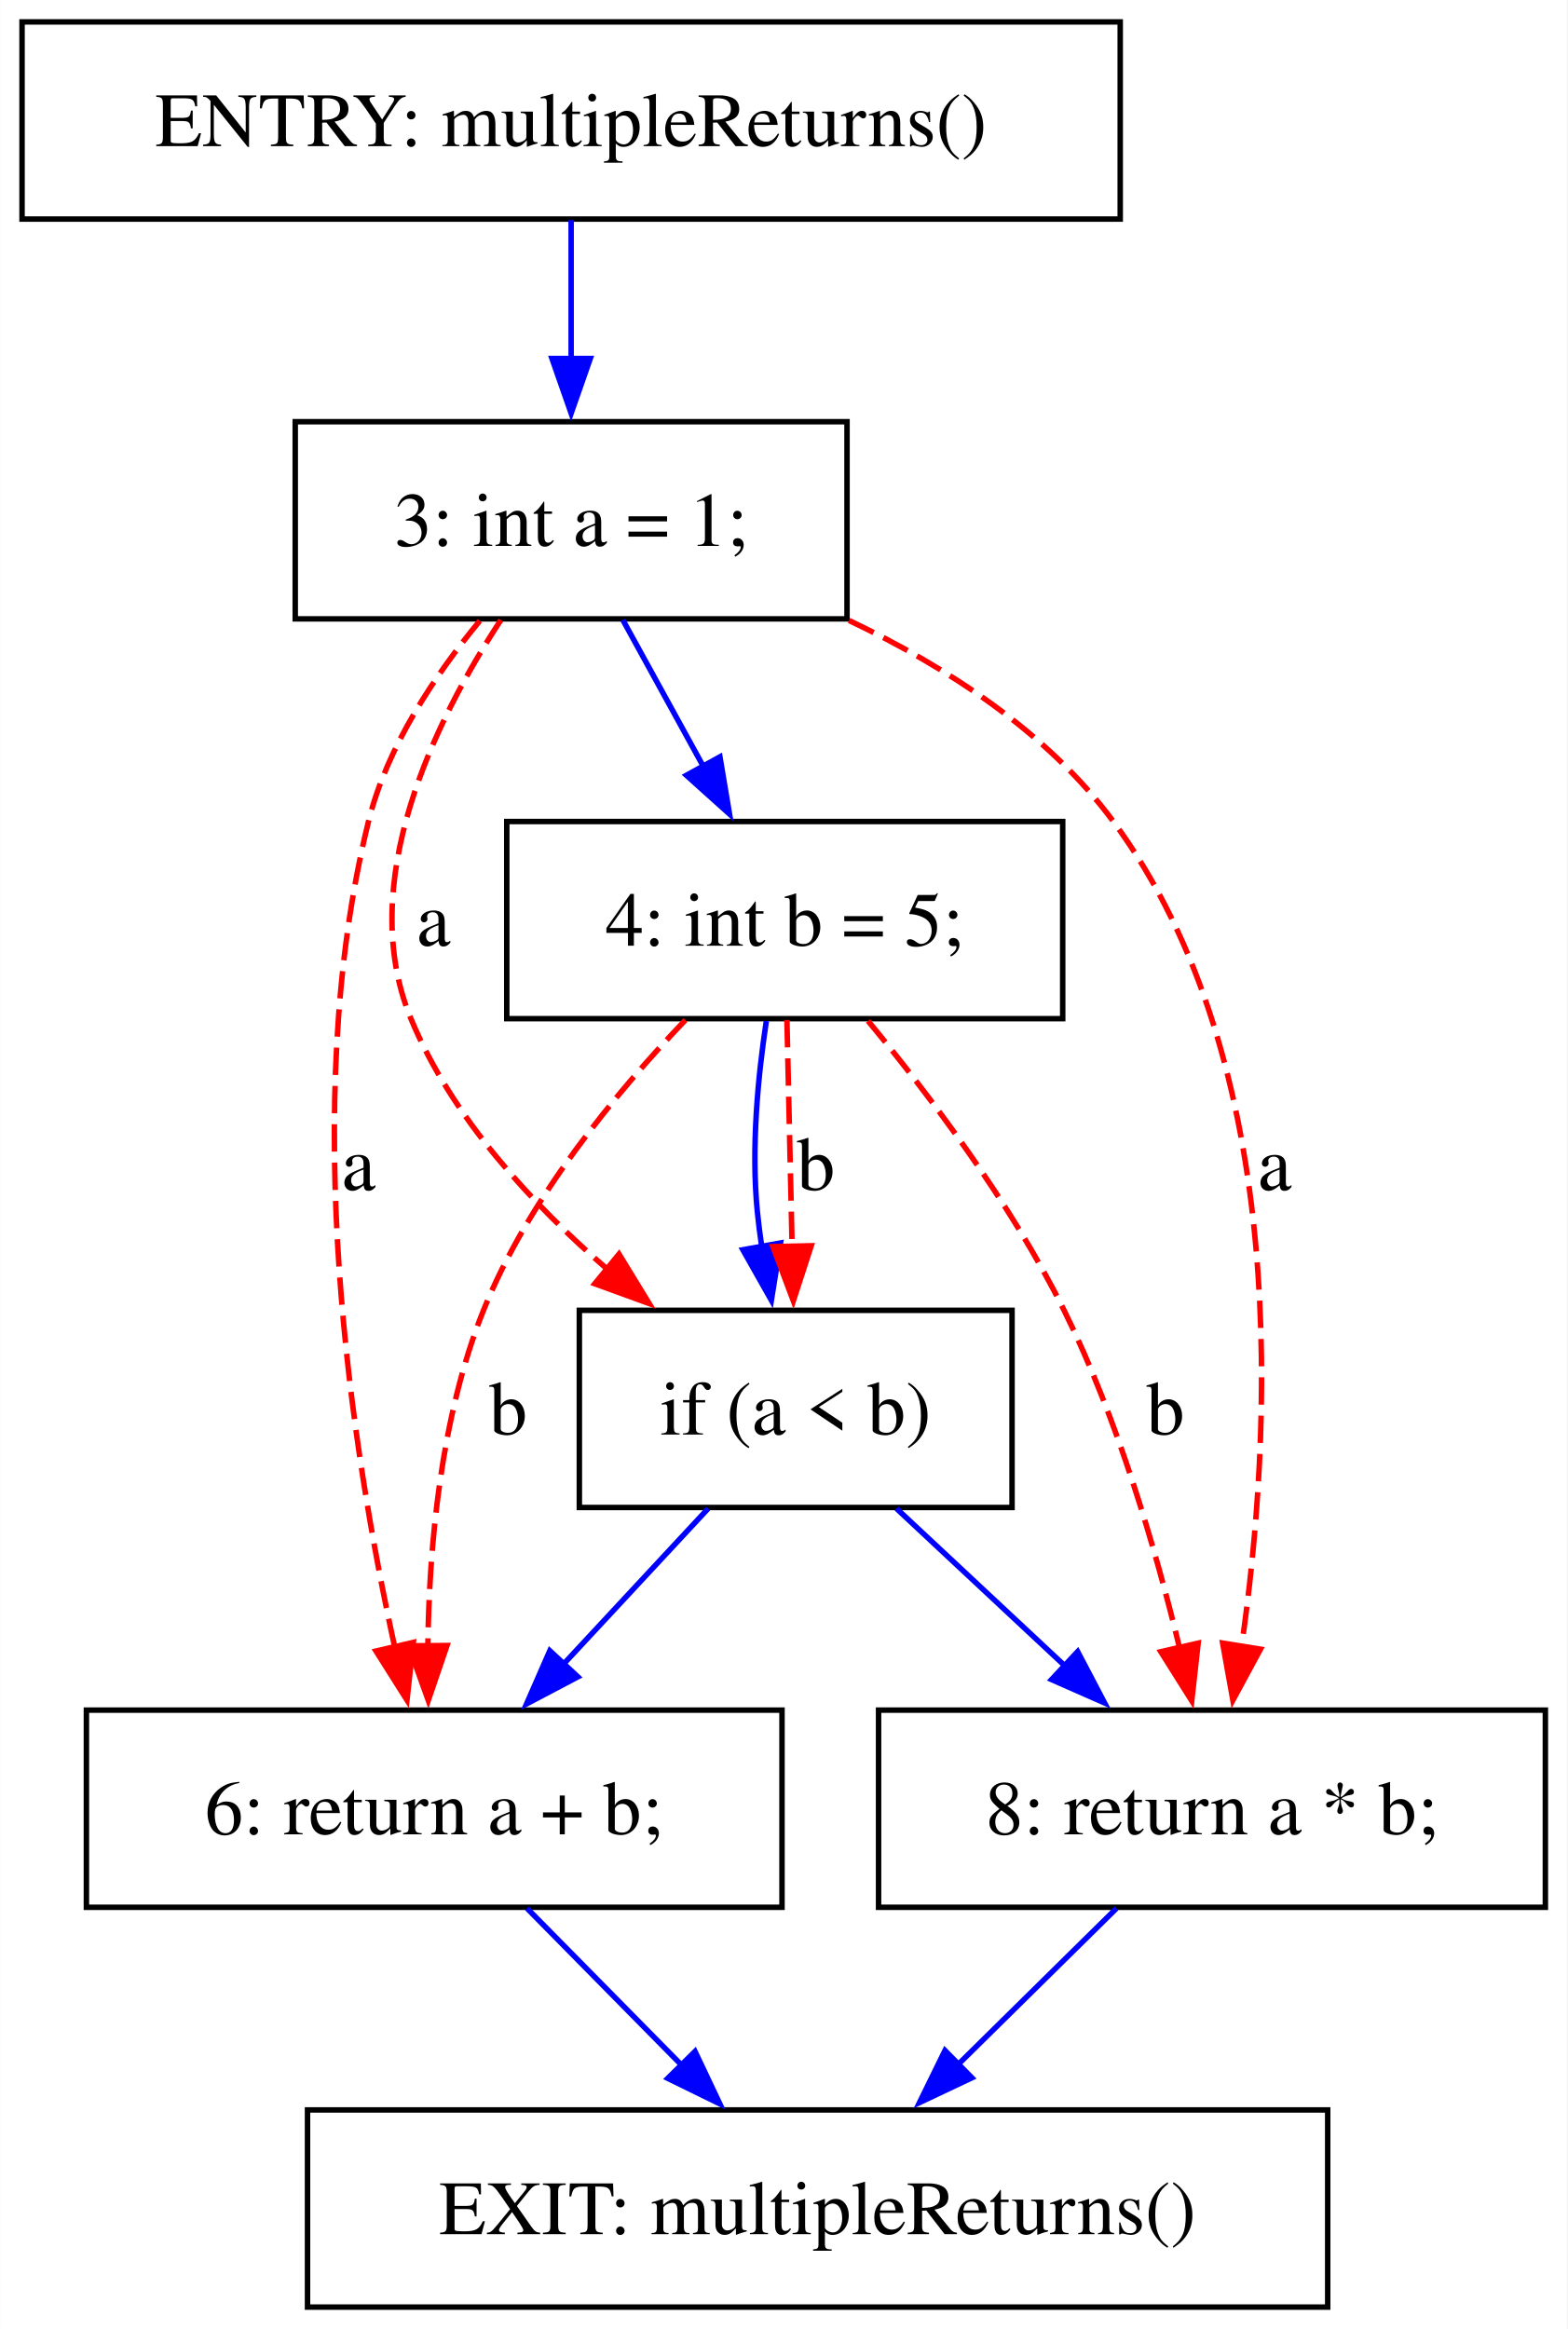
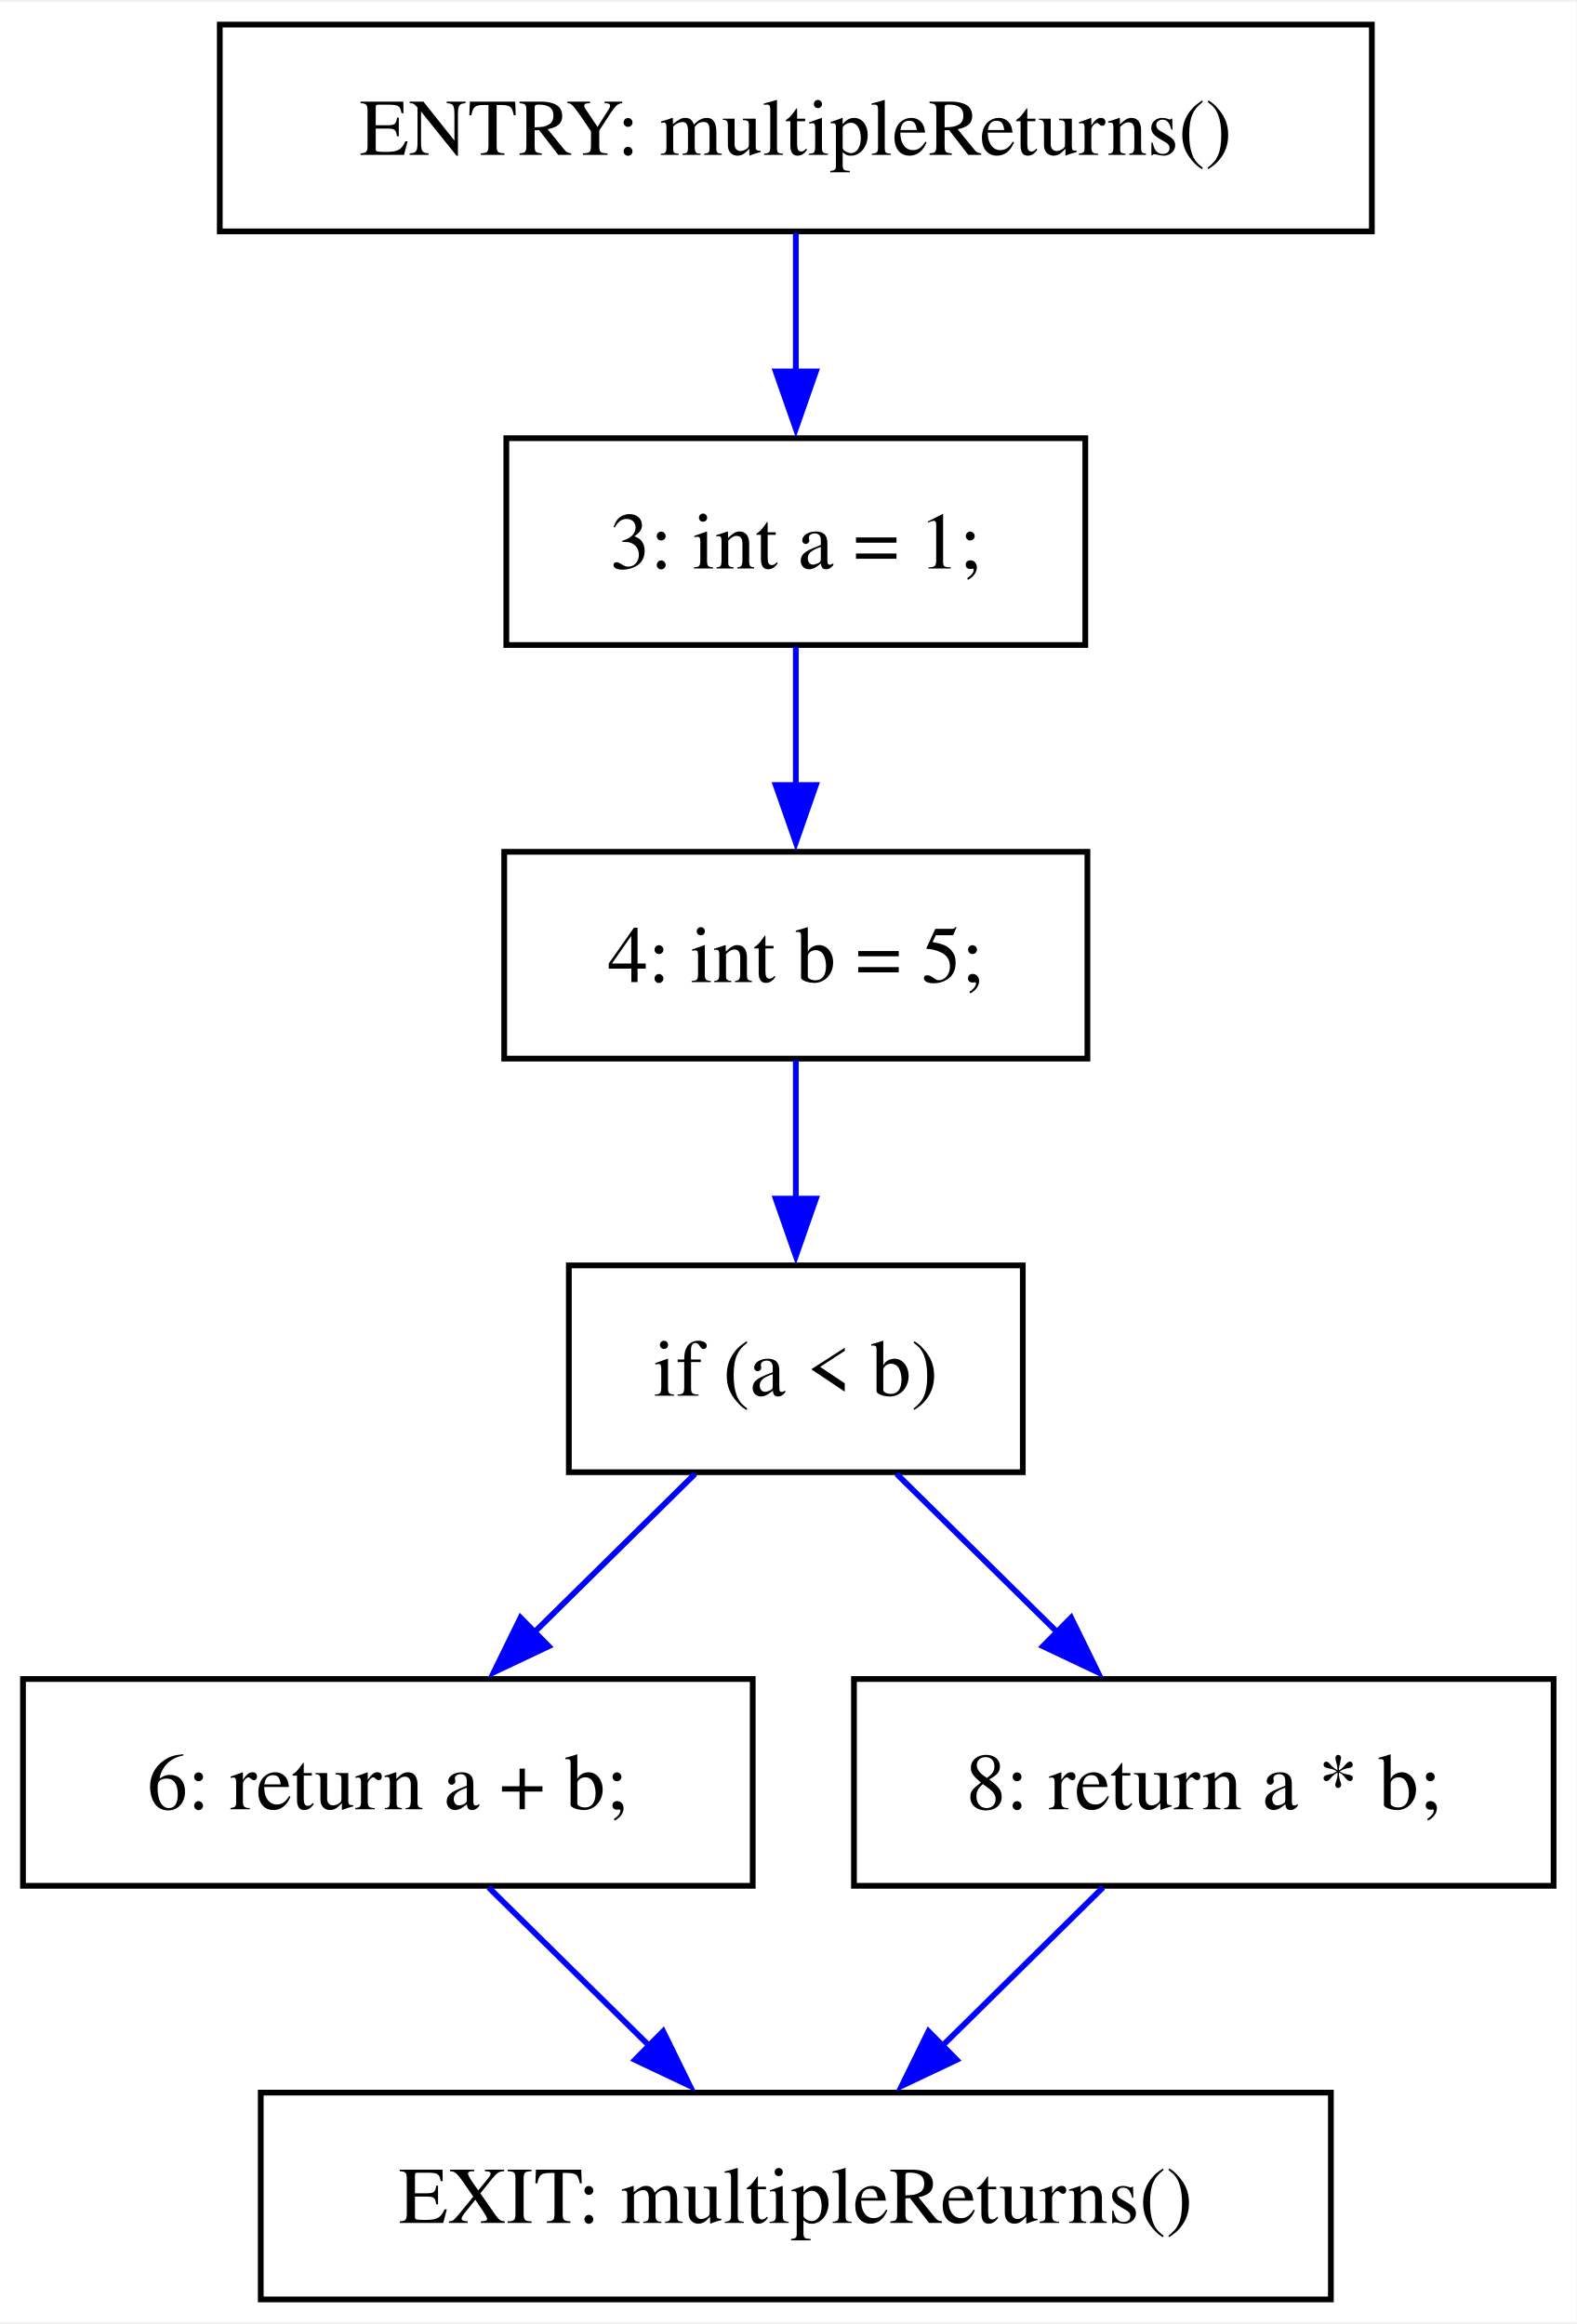
- <svg xmlns="http://www.w3.org/2000/svg" width="286pt" height="425pt" viewBox="0.00 0.00 286.12 425.25">
-   <g id="graph0" class="graph" transform="scale(1 1) rotate(0) translate(4 421.25)">
-     <polygon fill="white" stroke="none" points="-4,4 -4,-421.25 282.12,-421.25 282.12,4 -4,4" />
+ <svg xmlns="http://www.w3.org/2000/svg" width="274pt" height="404pt" viewBox="0.00 0.00 274.38 404.00">
+   <g id="graph0" class="graph" transform="scale(1 1) rotate(0) translate(4 400)">
+     <polygon fill="white" stroke="none" points="-4,4 -4,-400 270.38,-400 270.38,4 -4,4" />
    <g id="node1" class="node">
-       <polygon fill="none" stroke="black" points="200.5,-417.25 0,-417.25 0,-381.25 200.5,-381.25 200.5,-417.25" />
-       <text text-anchor="middle" x="100.25" y="-394.57" font-family="Times,serif" font-size="14.00">ENTRY: multipleReturns()</text>
+       <polygon fill="none" stroke="black" points="234.75,-396 34.25,-396 34.25,-360 234.75,-360 234.75,-396" />
+       <text text-anchor="middle" x="134.5" y="-373.32" font-family="Times,serif" font-size="14.00">ENTRY: multipleReturns()</text>
    </g>
    <g id="node3" class="node">
-       <polygon fill="none" stroke="black" points="150.62,-344.25 49.88,-344.25 49.88,-308.25 150.62,-308.25 150.62,-344.25" />
-       <text text-anchor="middle" x="100.25" y="-321.57" font-family="Times,serif" font-size="14.00">3: int a = 1;</text>
+       <polygon fill="none" stroke="black" points="184.88,-324 84.12,-324 84.12,-288 184.88,-288 184.88,-324" />
+       <text text-anchor="middle" x="134.5" y="-301.32" font-family="Times,serif" font-size="14.00">3: int a = 1;</text>
    </g>
    <g id="edge3" class="edge">
-       <path fill="none" stroke="blue" d="M100.25,-381.06C100.25,-373.48 100.25,-364.35 100.25,-355.79" />
-       <polygon fill="blue" stroke="blue" points="103.75,-355.79 100.25,-345.79 96.75,-355.79 103.75,-355.79" />
+       <path fill="none" stroke="blue" d="M134.5,-359.7C134.5,-352.41 134.5,-343.73 134.5,-335.54" />
+       <polygon fill="blue" stroke="blue" points="138,-335.62 134.5,-325.62 131,-335.62 138,-335.62" />
    </g>
    <g id="node2" class="node">
-       <polygon fill="none" stroke="black" points="238.38,-36 52.12,-36 52.12,0 238.38,0 238.38,-36" />
-       <text text-anchor="middle" x="145.25" y="-13.32" font-family="Times,serif" font-size="14.00">EXIT: multipleReturns()</text>
+       <polygon fill="none" stroke="black" points="227.62,-36 41.38,-36 41.38,0 227.62,0 227.62,-36" />
+       <text text-anchor="middle" x="134.5" y="-13.32" font-family="Times,serif" font-size="14.00">EXIT: multipleReturns()</text>
    </g>
    <g id="node4" class="node">
-       <polygon fill="none" stroke="black" points="190,-271.25 88.5,-271.25 88.5,-235.25 190,-235.25 190,-271.25" />
-       <text text-anchor="middle" x="139.25" y="-248.57" font-family="Times,serif" font-size="14.00">4: int b = 5;</text>
+       <polygon fill="none" stroke="black" points="185.25,-252 83.75,-252 83.75,-216 185.25,-216 185.25,-252" />
+       <text text-anchor="middle" x="134.5" y="-229.32" font-family="Times,serif" font-size="14.00">4: int b = 5;</text>
    </g>
    <g id="edge4" class="edge">
-       <path fill="none" stroke="blue" d="M109.69,-308.06C114.1,-300.04 119.45,-290.3 124.38,-281.32" />
-       <polygon fill="blue" stroke="blue" points="127.42,-283.06 129.17,-272.61 121.29,-279.69 127.42,-283.06" />
+       <path fill="none" stroke="blue" d="M134.5,-287.7C134.5,-280.41 134.5,-271.73 134.5,-263.54" />
+       <polygon fill="blue" stroke="blue" points="138,-263.62 134.5,-253.62 131,-263.62 138,-263.62" />
    </g>
    <g id="node5" class="node">
-       <polygon fill="none" stroke="black" points="180.75,-182 101.75,-182 101.75,-146 180.75,-146 180.75,-182" />
-       <text text-anchor="middle" x="141.25" y="-159.32" font-family="Times,serif" font-size="14.00">if (a &lt; b)</text>
+       <polygon fill="none" stroke="black" points="174,-180 95,-180 95,-144 174,-144 174,-180" />
+       <text text-anchor="middle" x="134.5" y="-157.32" font-family="Times,serif" font-size="14.00">if (a &lt; b)</text>
    </g>
-     <g id="edge8" class="edge">
-       <path fill="none" stroke="red" stroke-dasharray="5,2" d="M87.42,-308.04C75.41,-289.71 60.75,-259.99 71,-235.25 78.49,-217.17 93.14,-201.32 107.13,-189.27" />
-       <polygon fill="red" stroke="red" points="108.99,-192.27 114.51,-183.23 104.56,-186.85 108.99,-192.27" />
-       <text text-anchor="middle" x="75.12" y="-248.57" font-family="Times,serif" font-size="14.00">a</text>
+     <g id="edge5" class="edge">
+       <path fill="none" stroke="blue" d="M134.5,-215.7C134.5,-208.41 134.5,-199.73 134.5,-191.54" />
+       <polygon fill="blue" stroke="blue" points="138,-191.62 134.5,-181.62 131,-191.62 138,-191.62" />
    </g>
    <g id="node6" class="node">
-       <polygon fill="none" stroke="black" points="138.75,-109 11.75,-109 11.75,-73 138.75,-73 138.75,-109" />
-       <text text-anchor="middle" x="75.25" y="-86.33" font-family="Times,serif" font-size="14.00">6: return a + b;</text>
+       <polygon fill="none" stroke="black" points="127,-108 0,-108 0,-72 127,-72 127,-108" />
+       <text text-anchor="middle" x="63.5" y="-85.33" font-family="Times,serif" font-size="14.00">6: return a + b;</text>
    </g>
-     <g id="edge9" class="edge">
-       <path fill="none" stroke="red" stroke-dasharray="5,2" d="M83.58,-307.9C75.42,-298.03 66.63,-284.93 63.25,-271.25 50.38,-219.16 60.23,-156.12 68.07,-120.38" />
-       <polygon fill="red" stroke="red" points="71.44,-121.37 70.28,-110.83 64.62,-119.79 71.44,-121.37" />
-       <text text-anchor="middle" x="61.44" y="-203.95" font-family="Times,serif" font-size="14.00">a</text>
+     <g id="edge1" class="edge">
+       <path fill="none" stroke="blue" d="M116.95,-143.7C108.52,-135.39 98.27,-125.28 89,-116.14" />
+       <polygon fill="blue" stroke="blue" points="91.5,-113.7 81.93,-109.17 86.59,-118.68 91.5,-113.7" />
    </g>
    <g id="node7" class="node">
-       <polygon fill="none" stroke="black" points="278.12,-109 156.38,-109 156.38,-73 278.12,-73 278.12,-109" />
-       <text text-anchor="middle" x="217.25" y="-86.33" font-family="Times,serif" font-size="14.00">8: return a * b;</text>
-     </g>
-     <g id="edge10" class="edge">
-       <path fill="none" stroke="red" stroke-dasharray="5,2" d="M150.99,-307.96C168.74,-299.51 187.23,-287.56 199.25,-271.25 231.9,-226.95 228.17,-158.87 222.65,-120.62" />
-       <polygon fill="red" stroke="red" points="226.11,-120.13 221.07,-110.81 219.2,-121.24 226.11,-120.13" />
-       <text text-anchor="middle" x="228.69" y="-203.95" font-family="Times,serif" font-size="14.00">a</text>
-     </g>
-     <g id="edge5" class="edge">
-       <path fill="none" stroke="blue" d="M135.89,-234.83C134.35,-224.67 133.1,-211.61 134.25,-200 134.46,-197.92 134.73,-195.77 135.05,-193.62" />
-       <polygon fill="blue" stroke="blue" points="138.48,-194.3 136.81,-183.83 131.6,-193.06 138.48,-194.3" />
-     </g>
-     <g id="edge11" class="edge">
-       <path fill="none" stroke="red" stroke-dasharray="5,2" d="M139.65,-235.01C139.92,-223.18 140.28,-207.2 140.6,-193.5" />
-       <polygon fill="red" stroke="red" points="144.09,-193.79 140.82,-183.72 137.09,-193.63 144.09,-193.79" />
-       <text text-anchor="middle" x="144.93" y="-203.95" font-family="Times,serif" font-size="14.00">b</text>
-     </g>
-     <g id="edge12" class="edge">
-       <path fill="none" stroke="red" stroke-dasharray="5,2" d="M121.12,-235.01C108.47,-221.79 92.45,-202.41 84.25,-182 76.41,-162.49 74.31,-138.77 74.09,-120.58" />
-       <polygon fill="red" stroke="red" points="77.59,-120.8 74.17,-110.77 70.59,-120.74 77.59,-120.8" />
-       <text text-anchor="middle" x="88.75" y="-159.32" font-family="Times,serif" font-size="14.00">b</text>
-     </g>
-     <g id="edge13" class="edge">
-       <path fill="none" stroke="red" stroke-dasharray="5,2" d="M154.46,-234.84C165.69,-221.25 180.62,-201.45 190.25,-182 199.99,-162.33 206.95,-138.48 211.36,-120.27" />
-       <polygon fill="red" stroke="red" points="214.73,-121.23 213.56,-110.7 207.91,-119.67 214.73,-121.23" />
-       <text text-anchor="middle" x="208.75" y="-159.32" font-family="Times,serif" font-size="14.00">b</text>
-     </g>
-     <g id="edge1" class="edge">
-       <path fill="none" stroke="blue" d="M125.27,-145.81C117.33,-137.27 107.57,-126.77 98.79,-117.32" />
-       <polygon fill="blue" stroke="blue" points="101.48,-115.08 92.11,-110.14 96.36,-119.84 101.48,-115.08" />
+       <polygon fill="none" stroke="black" points="266.38,-108 144.62,-108 144.62,-72 266.38,-72 266.38,-108" />
+       <text text-anchor="middle" x="205.5" y="-85.33" font-family="Times,serif" font-size="14.00">8: return a * b;</text>
    </g>
    <g id="edge2" class="edge">
-       <path fill="none" stroke="blue" d="M159.65,-145.81C168.91,-137.16 180.32,-126.5 190.53,-116.96" />
-       <polygon fill="blue" stroke="blue" points="192.73,-119.69 197.65,-110.31 187.96,-114.58 192.73,-119.69" />
+       <path fill="none" stroke="blue" d="M152.05,-143.7C160.48,-135.39 170.73,-125.28 180,-116.14" />
+       <polygon fill="blue" stroke="blue" points="182.41,-118.68 187.07,-109.17 177.5,-113.7 182.41,-118.68" />
    </g>
    <g id="edge6" class="edge">
-       <path fill="none" stroke="blue" d="M92.2,-72.81C100.71,-64.18 111.18,-53.56 120.57,-44.03" />
-       <polygon fill="blue" stroke="blue" points="122.87,-46.68 127.4,-37.11 117.89,-41.77 122.87,-46.68" />
+       <path fill="none" stroke="blue" d="M81.05,-71.7C89.48,-63.39 99.73,-53.28 109,-44.14" />
+       <polygon fill="blue" stroke="blue" points="111.41,-46.68 116.07,-37.17 106.5,-41.7 111.41,-46.68" />
    </g>
    <g id="edge7" class="edge">
-       <path fill="none" stroke="blue" d="M199.82,-72.81C191.13,-64.24 180.45,-53.71 170.85,-44.24" />
-       <polygon fill="blue" stroke="blue" points="173.42,-41.87 163.85,-37.34 168.51,-46.85 173.42,-41.87" />
+       <path fill="none" stroke="blue" d="M187.95,-71.7C179.52,-63.39 169.27,-53.28 160,-44.14" />
+       <polygon fill="blue" stroke="blue" points="162.5,-41.7 152.93,-37.17 157.59,-46.68 162.5,-41.7" />
    </g>
  </g>
</svg>
